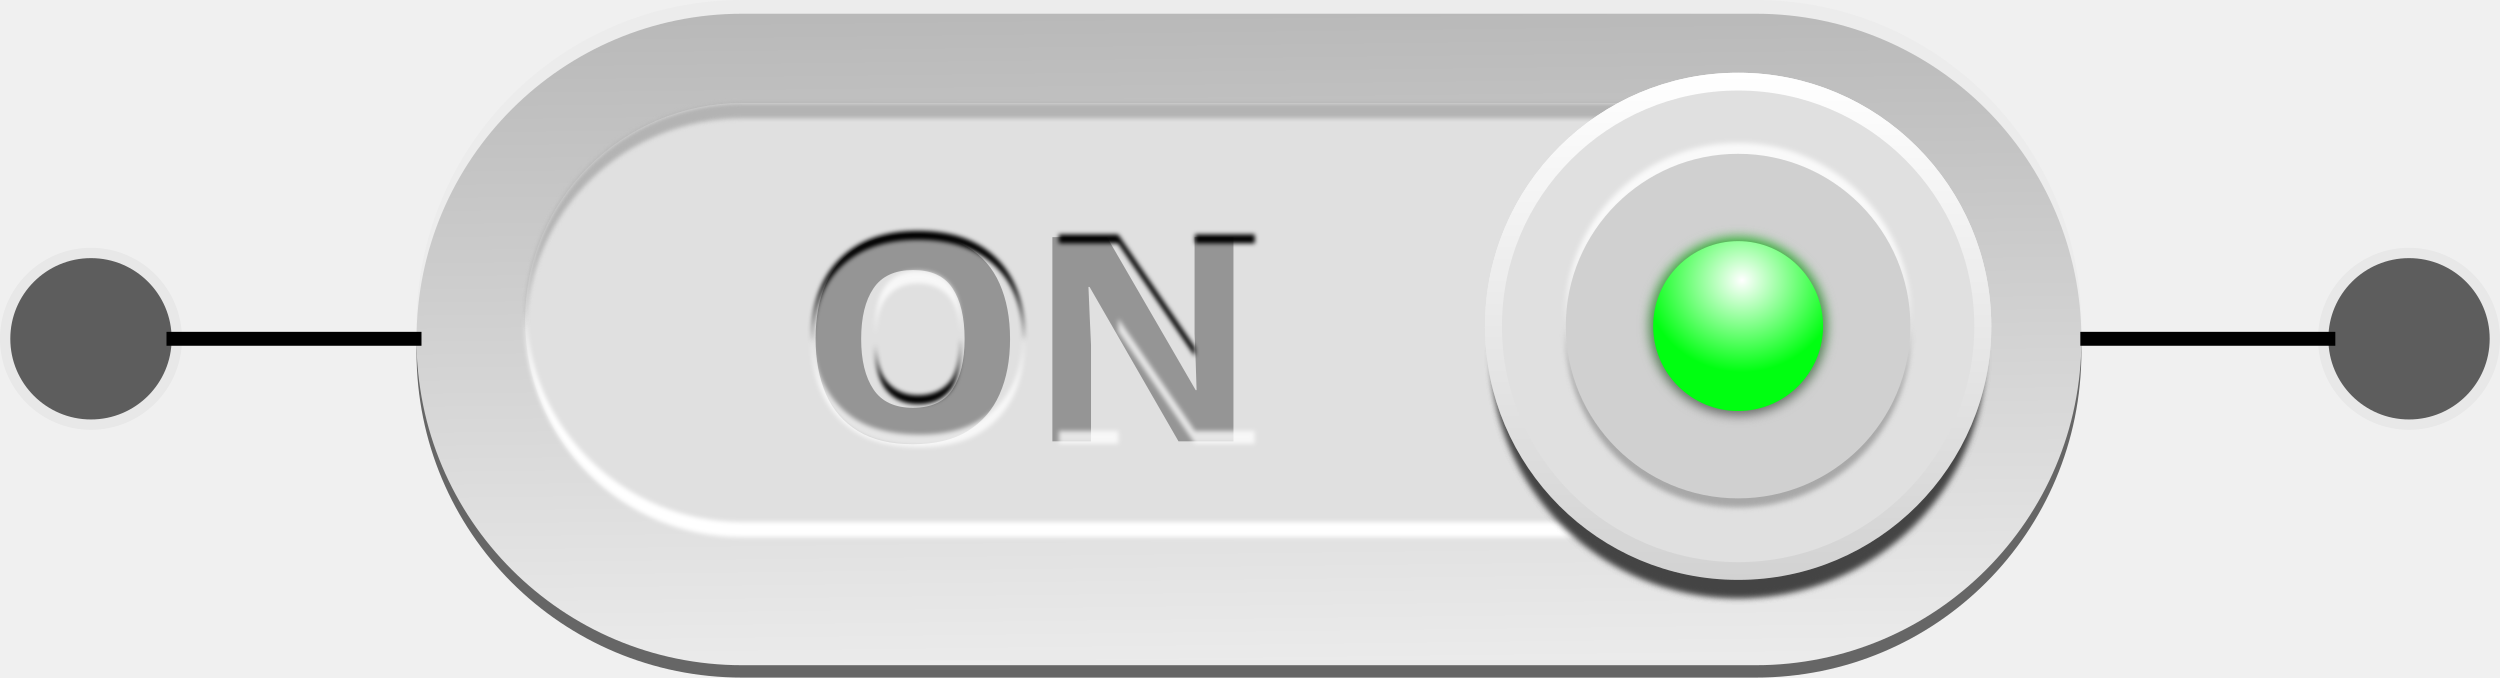
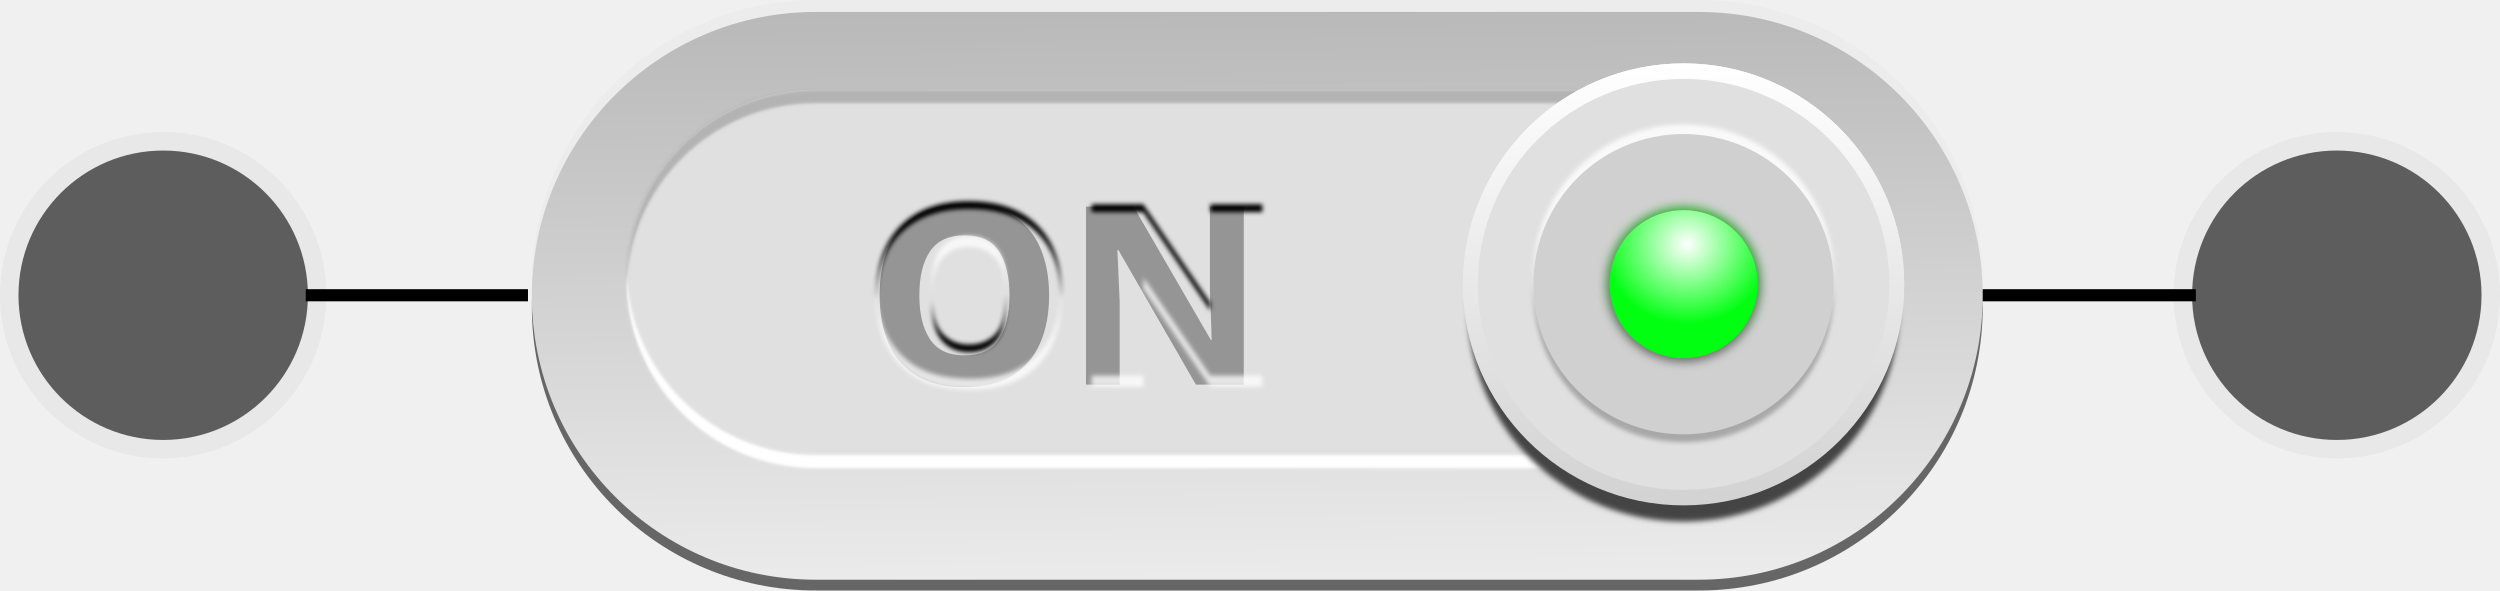
- <svg xmlns="http://www.w3.org/2000/svg" xmlns:xlink="http://www.w3.org/1999/xlink" width="246.013mm" height="66.679mm" viewBox="0 0 871.7 236.264" id="svg4287" version="1.1">
+ <svg xmlns="http://www.w3.org/2000/svg" xmlns:xlink="http://www.w3.org/1999/xlink" width="282.299mm" height="66.679mm" viewBox="0 0 1000.271 236.264" id="svg4287" version="1.1">
  <defs id="defs4289">
    <linearGradient id="linearGradient3814-4">
      <stop id="stop3816-8" stop-color="#b1b1b1" offset="0" />
      <stop id="stop3818-9" stop-color="#fff" offset="1" />
    </linearGradient>
    <filter id="filter5038" style="color-interpolation-filters:sRGB">
      <feGaussianBlur id="feGaussianBlur5040" stdDeviation="0.421" />
    </filter>
    <filter id="filter5042" style="color-interpolation-filters:sRGB">
      <feGaussianBlur id="feGaussianBlur5044" stdDeviation="0.421" />
    </filter>
-     <linearGradient xlink:href="#linearGradient3814-4" id="linearGradient4277" gradientUnits="userSpaceOnUse" x1="252.72" y1="295.57" x2="252.82" y2="211.53" />
    <linearGradient id="linearGradient5383" x1="297.44" xlink:href="#linearGradient3814-4" gradientUnits="userSpaceOnUse" y1="708.97" gradientTransform="matrix(2.058,0,0,2.058,-318.64,-792.85)" x2="298.63" y2="808.52" />
    <filter id="filter3909-1-3" style="color-interpolation-filters:sRGB">
      <feGaussianBlur id="feGaussianBlur3911-7-5" stdDeviation="0.257" />
    </filter>
    <filter id="filter3917-8-1" style="color-interpolation-filters:sRGB">
      <feGaussianBlur id="feGaussianBlur3919-8-7" stdDeviation="0.257" />
    </filter>
    <linearGradient id="linearGradient5387" x1="452.38" xlink:href="#linearGradient4450-4-2" gradientUnits="userSpaceOnUse" x2="461.23" y1="739.35" y2="244.57" />
    <linearGradient id="linearGradient4450-4-2">
      <stop id="stop4452-5-1" stop-color="#696969" offset="0" />
      <stop id="stop4454-5-3" stop-color="#00f805" offset="1" />
    </linearGradient>
    <filter id="filter4446-1-0" style="color-interpolation-filters:sRGB">
      <feGaussianBlur id="feGaussianBlur4448-7-0" stdDeviation="16.543" />
    </filter>
-     <radialGradient xlink:href="#radialGradient5389" id="radialGradient4281" gradientUnits="userSpaceOnUse" gradientTransform="matrix(1.1426,0,1.1204e-8,1.0825,-121.15,-18.59)" cx="503.3" cy="317.4" r="275.71" />
    <radialGradient id="radialGradient5389" gradientUnits="userSpaceOnUse" cy="317.4" cx="503.3" gradientTransform="matrix(1.1426,0,1.1204e-8,1.0825,-121.15,-18.59)" r="275.71">
      <stop id="stop3984-5-9" stop-color="#fff" offset="0" />
      <stop id="stop3986-2-2" stop-color="#0f1" offset="1" />
    </radialGradient>
    <linearGradient id="linearGradient5393" x1="452.38" xlink:href="#linearGradient4450-4-2" gradientUnits="userSpaceOnUse" x2="462.48" y1="739.35" y2="-337.84" />
-     <radialGradient xlink:href="#radialGradient5389" id="radialGradient4283" gradientUnits="userSpaceOnUse" gradientTransform="matrix(1.1426,0,1.1204e-8,1.0825,-121.15,-18.59)" cx="503.3" cy="317.4" r="275.71" />
    <filter id="filter4140-9" style="color-interpolation-filters:sRGB">
      <feGaussianBlur id="feGaussianBlur4142-6" stdDeviation="0.325" />
    </filter>
    <filter id="filter4148-8" style="color-interpolation-filters:sRGB">
      <feGaussianBlur id="feGaussianBlur4150-9" stdDeviation="0.323" />
    </filter>
+     <linearGradient id="linearGradient5375" x1="297.44" xlink:href="#linearGradient3814-4" gradientUnits="userSpaceOnUse" y1="708.97" gradientTransform="matrix(2.058,0,0,2.058,-301.17,-794.6)" x2="298.63" y2="808.52" />
+     <filter id="filter5038-0" style="color-interpolation-filters:sRGB">
+       <feGaussianBlur id="feGaussianBlur5040-9" stdDeviation="0.421" />
+     </filter>
+     <filter id="filter5042-4" style="color-interpolation-filters:sRGB">
+       <feGaussianBlur id="feGaussianBlur5044-6" stdDeviation="0.421" />
+     </filter>
+     <filter id="filter3909-9" style="color-interpolation-filters:sRGB">
+       <feGaussianBlur id="feGaussianBlur3911-71" stdDeviation="0.257" />
+     </filter>
+     <filter id="filter4230" style="color-interpolation-filters:sRGB">
+       <feGaussianBlur id="feGaussianBlur4232" stdDeviation="0.257" />
+     </filter>
+     <filter id="filter3917-4" style="color-interpolation-filters:sRGB">
+       <feGaussianBlur id="feGaussianBlur3919-6" stdDeviation="0.257" />
+     </filter>
+     <linearGradient id="linearGradient5379" y2="-562.42" gradientUnits="userSpaceOnUse" y1="739.35" x2="439.54" x1="452.38">
+       <stop id="stop4452-9" stop-color="#696969" offset="0" />
+       <stop id="stop4454-2" stop-color="#f00" offset="1" />
+     </linearGradient>
+     <filter id="filter4446-9" style="color-interpolation-filters:sRGB">
+       <feGaussianBlur id="feGaussianBlur4448-5" stdDeviation="16.543" />
+     </filter>
+     <radialGradient id="radialGradient5381" gradientUnits="userSpaceOnUse" cy="317.4" cx="503.3" gradientTransform="matrix(1.1426,0,1.1204e-8,1.0825,-121.15,-18.59)" r="275.71">
+       <stop id="stop3984-0" stop-color="#fff" offset="0" />
+       <stop id="stop3986-0" stop-color="#f00" offset="1" />
+     </radialGradient>
+     <filter id="filter4192-7" style="color-interpolation-filters:sRGB">
+       <feGaussianBlur id="feGaussianBlur4194-0" stdDeviation="0.404" />
+     </filter>
+     <filter id="filter4184-3" style="color-interpolation-filters:sRGB">
+       <feGaussianBlur id="feGaussianBlur4186-7" stdDeviation="0.405" />
+     </filter>
+     <filter id="filter5038-1" style="color-interpolation-filters:sRGB">
+       <feGaussianBlur id="feGaussianBlur5040-5" stdDeviation="0.421" />
+     </filter>
+     <filter id="filter5042-0" style="color-interpolation-filters:sRGB">
+       <feGaussianBlur id="feGaussianBlur5044-5" stdDeviation="0.421" />
+     </filter>
+     <filter id="filter3909-1-3-6" style="color-interpolation-filters:sRGB">
+       <feGaussianBlur id="feGaussianBlur3911-7-5-9" stdDeviation="0.257" />
+     </filter>
    <linearGradient xlink:href="#linearGradient3814-4" id="linearGradient5409" gradientUnits="userSpaceOnUse" x1="252.72" y1="295.57" x2="252.82" y2="211.53" />
+     <filter id="filter3424" style="color-interpolation-filters:sRGB">
+       <feGaussianBlur id="feGaussianBlur3426" stdDeviation="0.257" />
+     </filter>
+     <filter id="filter3917-8-1-4" style="color-interpolation-filters:sRGB">
+       <feGaussianBlur id="feGaussianBlur3919-8-7-0" stdDeviation="0.257" />
+     </filter>
+     <filter id="filter4446-1-0-1" style="color-interpolation-filters:sRGB">
+       <feGaussianBlur id="feGaussianBlur4448-7-0-6" stdDeviation="16.543" />
+     </filter>
+     <radialGradient xlink:href="#radialGradient5389-8" id="radialGradient4281" gradientUnits="userSpaceOnUse" gradientTransform="matrix(1.1426,0,1.1204e-8,1.0825,-121.15,-18.59)" cx="503.3" cy="317.4" r="275.71" />
+     <radialGradient id="radialGradient5389-8" gradientUnits="userSpaceOnUse" cy="317.4" cx="503.3" gradientTransform="matrix(1.1426,0,1.1204e-8,1.0825,-121.15,-18.59)" r="275.71">
+       <stop id="stop3984-5-9-7" stop-color="#fff" offset="0" />
+       <stop id="stop3986-2-2-9" stop-color="#0f1" offset="1" />
+     </radialGradient>
+     <filter id="filter3440" style="color-interpolation-filters:sRGB">
+       <feGaussianBlur id="feGaussianBlur3442" stdDeviation="0.257" />
+     </filter>
+     <linearGradient xlink:href="#linearGradient3814-4" id="linearGradient4277" gradientUnits="userSpaceOnUse" x1="252.72" y1="295.57" x2="252.82" y2="211.53" />
+     <filter id="filter3451" style="color-interpolation-filters:sRGB">
+       <feGaussianBlur id="feGaussianBlur3453" stdDeviation="0.257" />
+     </filter>
+     <filter id="filter3455" style="color-interpolation-filters:sRGB">
+       <feGaussianBlur id="feGaussianBlur3457" stdDeviation="0.257" />
+     </filter>
+     <linearGradient id="linearGradient4321" x1="452.38" xlink:href="#linearGradient4450-4-2" gradientUnits="userSpaceOnUse" x2="462.48" y1="739.35" y2="-337.84" />
+     <filter id="filter3466" style="color-interpolation-filters:sRGB">
+       <feGaussianBlur id="feGaussianBlur3468" stdDeviation="16.543" />
+     </filter>
+     <radialGradient xlink:href="#radialGradient5389-8" id="radialGradient4283" gradientUnits="userSpaceOnUse" gradientTransform="matrix(1.1426,0,1.1204e-8,1.0825,-121.15,-18.59)" cx="503.3" cy="317.4" r="275.71" />
+     <radialGradient id="radialGradient3471" gradientUnits="userSpaceOnUse" cy="317.4" cx="503.3" gradientTransform="matrix(1.1426,0,1.1204e-8,1.0825,-121.15,-18.59)" r="275.71">
+       <stop id="stop3473" stop-color="#fff" offset="0" />
+       <stop id="stop3475" stop-color="#0f1" offset="1" />
+     </radialGradient>
+     <filter id="filter4140-9-8" style="color-interpolation-filters:sRGB">
+       <feGaussianBlur id="feGaussianBlur4142-6-2" stdDeviation="0.325" />
+     </filter>
+     <filter id="filter4148-8-2" style="color-interpolation-filters:sRGB">
+       <feGaussianBlur id="feGaussianBlur4150-9-0" stdDeviation="0.323" />
+     </filter>
  </defs>
-   <g id="layer1" transform="translate(-103.7987,-372.9299)">
-     <g id="g5272" transform="matrix(1.730617,0,0,1.730617,653.2139,-808.9341)">
+   <g id="layer1" transform="translate(-39.51297,-375.593)">
+     <rect style="opacity:1;fill:#000000;fill-opacity:1;stroke:none;stroke-width:1.901;stroke-miterlimit:3.55;stroke-dasharray:none;stroke-opacity:0.967" id="rect5610" width="88.912" height="4.854" x="829.168" y="491.298" />
+     <rect style="opacity:1;fill:#000000;fill-opacity:1;stroke:none;stroke-width:1.901;stroke-miterlimit:3.55;stroke-dasharray:none;stroke-opacity:0.967" id="rect5610-1" width="88.912" height="4.854" x="161.851" y="491.298" />
+     <circle style="opacity:0.649;fill:#000000;fill-opacity:0.934;stroke:#000000;stroke-width:14.786;stroke-miterlimit:3.55;stroke-dasharray:none;stroke-opacity:0.053" id="path5637" cx="974.491" cy="493.725" r="57.9" />
+     <circle style="opacity:0.649;fill:#000000;fill-opacity:0.934;stroke:#000000;stroke-width:14.786;stroke-miterlimit:3.55;stroke-dasharray:none;stroke-opacity:0.053" id="path5637-7" cx="104.806" cy="493.725" r="57.9" />
+     <g id="g5272" transform="matrix(1.730617,0,0,1.730617,656.4939,-806.271)">
      <g id="g5101" transform="translate(-367.01,-1.75)">
        <path id="path5103" d="m 468.87,752.29 c 0.02,-0.662 0.031,-1.333 0.031,-2 0,-36.358 -29.267,-65.625 -65.625,-65.625 l -204.19,0 c -36.358,0 -65.625,29.267 -65.625,65.625 0,0.667 0.043,1.338 0.063,2 1.057,-35.42 29.878,-63.625 65.562,-63.625 l 204.19,0 c 35.685,0 64.537,28.205 65.594,63.625 z" style="fill:#ececec" />
        <path id="path5105" d="m 133.49,753.56 c -0.02,0.662 -0.031,1.333 -0.031,2 0,36.358 29.267,65.625 65.625,65.625 l 204.19,0 c 36.358,0 65.625,-29.267 65.625,-65.625 0,-0.667 -0.043,-1.338 -0.062,-2 -1.057,35.42 -29.878,63.625 -65.562,63.625 l -204.19,0 c -35.685,0 -64.537,-28.205 -65.594,-63.625 z" style="fill:#666666" />
        <rect id="rect5107" ry="65.629" height="131.26" width="335.44" y="687.43" x="133.46" style="fill:url(#linearGradient5383)" />
        <g id="g5109" transform="translate(-39.819,-687.18)">
          <rect id="rect5111" ry="43.752" height="87.505" width="291.68" y="1392.6" x="195.16" style="fill:#e0e0e0" />
-           <path id="path5113" d="m 195.19,1434.8 c -0.018,0.511 -0.031,1.016 -0.031,1.531 0,24.239 19.511,43.75 43.75,43.75 l 204.19,0 c 24.239,0 43.75,-19.511 43.75,-43.75 0,-0.515 -0.014,-1.02 -0.031,-1.531 -0.806,23.52 -19.995,42.219 -43.719,42.219 l -204.19,0 c -23.723,0 -42.913,-18.698 -43.719,-42.219 z" style="fill:#ffffff;filter:url(#filter5038)" />
-           <path id="path5115" d="m 486.81,1437.9 c 0.017,-0.511 0.031,-1.016 0.031,-1.531 0,-24.239 -19.511,-43.75 -43.75,-43.75 l -204.19,0 c -24.239,0 -43.75,19.511 -43.75,43.75 0,0.515 0.014,1.02 0.031,1.531 0.806,-23.52 19.995,-42.219 43.719,-42.219 l 204.19,0 c 23.724,0 42.913,18.698 43.719,42.219 z" style="fill:#b3b3b3;filter:url(#filter5042)" />
+           <path id="path5113" d="m 195.19,1434.8 c -0.018,0.511 -0.031,1.016 -0.031,1.531 0,24.239 19.511,43.75 43.75,43.75 l 204.19,0 c 24.239,0 43.75,-19.511 43.75,-43.75 0,-0.515 -0.014,-1.02 -0.031,-1.531 -0.806,23.52 -19.995,42.219 -43.719,42.219 l -204.19,0 c -23.723,0 -42.913,-18.698 -43.719,-42.219 z" style="fill:#ffffff;filter:url(#filter5038-1)" />
+           <path id="path5115" d="m 486.81,1437.9 c 0.017,-0.511 0.031,-1.016 0.031,-1.531 0,-24.239 -19.511,-43.75 -43.75,-43.75 l -204.19,0 c -24.239,0 -43.75,19.511 -43.75,43.75 0,0.515 0.014,1.02 0.031,1.531 0.806,-23.52 19.995,-42.219 43.719,-42.219 l 204.19,0 c 23.724,0 42.913,18.698 43.719,42.219 z" style="fill:#b3b3b3;filter:url(#filter5042-0)" />
        </g>
      </g>
      <g id="g5202" transform="translate(-950.79,180.37)">
        <g id="g4267-7" transform="matrix(2.058,0,0,2.058,46.895,-382.72)">
          <g id="g4269-0" transform="translate(70.004,22.627)">
            <g id="g4271-8">
-               <path id="path4273-5" transform="matrix(1.4221,0,0,1.4007,-40.679,-623.27)" d="m 282.56,759.98 c -0.011,0.251 -0.031,0.496 -0.031,0.75 0,9.315 7.56,16.875 16.875,16.875 9.315,0 16.875,-7.56 16.875,-16.875 0,-0.254 -0.02,-0.499 -0.031,-0.75 -0.396,8.964 -7.782,16.125 -16.844,16.125 -9.061,0 -16.448,-7.161 -16.844,-16.125 z" style="fill:#444444;filter:url(#filter3909-1-3)" />
+               <path id="path4273-5" transform="matrix(1.4221,0,0,1.4007,-40.679,-623.27)" d="m 282.56,759.98 c -0.011,0.251 -0.031,0.496 -0.031,0.75 0,9.315 7.56,16.875 16.875,16.875 9.315,0 16.875,-7.56 16.875,-16.875 0,-0.254 -0.02,-0.499 -0.031,-0.75 -0.396,8.964 -7.782,16.125 -16.844,16.125 -9.061,0 -16.448,-7.161 -16.844,-16.125 z" style="fill:#444444;filter:url(#filter3909-1-3-6)" />
              <path id="path4275-2" d="m 277.14,235.76 c 0,12.92 -10.953,23.393 -24.464,23.393 -13.511,0 -24.464,-10.473 -24.464,-23.393 0,-12.92 10.953,-23.393 24.464,-23.393 13.511,0 24.464,10.473 24.464,23.393 z" transform="matrix(0.97911,0,0,1.024,137.71,198.06)" style="fill:#e0e0e0;stroke:url(#linearGradient5409);stroke-width:1.698;stroke-linecap:round;stroke-linejoin:round" />
-               <path id="path4277-0" d="m 368.26,439.59 c -0.011,0.251 -0.031,0.496 -0.031,0.75 0,9.315 7.56,16.875 16.875,16.875 9.315,0 16.875,-7.56 16.875,-16.875 0,-0.254 -0.02,-0.499 -0.031,-0.75 -0.396,8.964 -7.782,16.125 -16.844,16.125 -9.061,0 -16.448,-7.161 -16.844,-16.125 z" style="fill:#a8a8a8;filter:url(#filter3909-1-3)" />
-               <path id="path4279-5" d="m 401.95,439.14 c 0.011,-0.251 0.031,-0.496 0.031,-0.75 0,-9.315 -7.56,-16.875 -16.875,-16.875 -9.315,0 -16.875,7.56 -16.875,16.875 0,0.254 0.02,0.499 0.031,0.75 0.396,-8.964 7.782,-16.125 16.844,-16.125 9.061,0 16.448,7.161 16.844,16.125 z" style="fill:#ffffff;fill-opacity:0.815;filter:url(#filter3917-8-1)" />
+               <path id="path4277-0" d="m 368.26,439.59 c -0.011,0.251 -0.031,0.496 -0.031,0.75 0,9.315 7.56,16.875 16.875,16.875 9.315,0 16.875,-7.56 16.875,-16.875 0,-0.254 -0.02,-0.499 -0.031,-0.75 -0.396,8.964 -7.782,16.125 -16.844,16.125 -9.061,0 -16.448,-7.161 -16.844,-16.125 z" style="fill:#a8a8a8;filter:url(#filter3909-1-3-6)" />
+               <path id="path4279-5" d="m 401.95,439.14 c 0.011,-0.251 0.031,-0.496 0.031,-0.75 0,-9.315 -7.56,-16.875 -16.875,-16.875 -9.315,0 -16.875,7.56 -16.875,16.875 0,0.254 0.02,0.499 0.031,0.75 0.396,-8.964 7.782,-16.125 16.844,-16.125 9.061,0 16.448,7.161 16.844,16.125 z" style="fill:#ffffff;fill-opacity:0.815;filter:url(#filter3917-8-1-4)" />
              <path id="path4281-1" transform="matrix(0.68944,0,0,0.72101,210.9,269.47)" d="m 277.14,235.76 c 0,12.92 -10.953,23.393 -24.464,23.393 -13.511,0 -24.464,-10.473 -24.464,-23.393 0,-12.92 10.953,-23.393 24.464,-23.393 13.511,0 24.464,10.473 24.464,23.393 z" style="fill:#d0d0d0" />
-               <path id="path4283-1" transform="matrix(0.03162,0,0,0.03162,371.15,424.48)" d="m 717.14,473.79 c 0,152.27 -123.44,275.71 -275.71,275.71 -152.27,0 -275.71,-123.44 -275.71,-275.71 0,-152.27 123.44,-275.71 275.71,-275.71 152.27,0 275.71,123.44 275.71,275.71 z" style="fill:url(#linearGradient5387);filter:url(#filter4446-1-0)" />
+               <path id="path4283-1" transform="matrix(0.03162,0,0,0.03162,371.15,424.48)" d="m 717.14,473.79 c 0,152.27 -123.44,275.71 -275.71,275.71 -152.27,0 -275.71,-123.44 -275.71,-275.71 0,-152.27 123.44,-275.71 275.71,-275.71 152.27,0 275.71,123.44 275.71,275.71 z" style="fill:url(#linearGradient5387);filter:url(#filter4446-1-0-1)" />
              <path id="path4285-0" transform="matrix(0.030169,0,0,0.030169,371.79,425.16)" d="m 717.14,473.79 c 0,152.27 -123.44,275.71 -275.71,275.71 -152.27,0 -275.71,-123.44 -275.71,-275.71 0,-152.27 123.44,-275.71 275.71,-275.71 152.27,0 275.71,123.44 275.71,275.71 z" style="fill:url(#radialGradient4281)" />
            </g>
-             <path id="path4287-8" transform="matrix(1.4221,0,0,1.4007,-40.679,-623.27)" d="m 282.56,759.98 c -0.011,0.251 -0.031,0.496 -0.031,0.75 0,9.315 7.56,16.875 16.875,16.875 9.315,0 16.875,-7.56 16.875,-16.875 0,-0.254 -0.02,-0.499 -0.031,-0.75 -0.396,8.964 -7.782,16.125 -16.844,16.125 -9.061,0 -16.448,-7.161 -16.844,-16.125 z" style="fill:#444444;filter:url(#filter3909-1-3)" />
+             <path id="path4287-8" transform="matrix(1.4221,0,0,1.4007,-40.679,-623.27)" d="m 282.56,759.98 c -0.011,0.251 -0.031,0.496 -0.031,0.75 0,9.315 7.56,16.875 16.875,16.875 9.315,0 16.875,-7.56 16.875,-16.875 0,-0.254 -0.02,-0.499 -0.031,-0.75 -0.396,8.964 -7.782,16.125 -16.844,16.125 -9.061,0 -16.448,-7.161 -16.844,-16.125 z" style="fill:#444444;filter:url(#filter3909-1-3-6)" />
            <path id="path4289-0" d="m 277.14,235.76 c 0,12.92 -10.953,23.393 -24.464,23.393 -13.511,0 -24.464,-10.473 -24.464,-23.393 0,-12.92 10.953,-23.393 24.464,-23.393 13.511,0 24.464,10.473 24.464,23.393 z" transform="matrix(0.97911,0,0,1.024,137.71,198.06)" style="fill:#e0e0e0;stroke:url(#linearGradient4277);stroke-width:1.698;stroke-linecap:round;stroke-linejoin:round" />
-             <path id="path4291-3" d="m 368.26,439.59 c -0.011,0.251 -0.031,0.496 -0.031,0.75 0,9.315 7.56,16.875 16.875,16.875 9.315,0 16.875,-7.56 16.875,-16.875 0,-0.254 -0.02,-0.499 -0.031,-0.75 -0.396,8.964 -7.782,16.125 -16.844,16.125 -9.061,0 -16.448,-7.161 -16.844,-16.125 z" style="fill:#a8a8a8;filter:url(#filter3909-1-3)" />
-             <path id="path4293-5" d="m 401.95,439.14 c 0.011,-0.251 0.031,-0.496 0.031,-0.75 0,-9.315 -7.56,-16.875 -16.875,-16.875 -9.315,0 -16.875,7.56 -16.875,16.875 0,0.254 0.02,0.499 0.031,0.75 0.396,-8.964 7.782,-16.125 16.844,-16.125 9.061,0 16.448,7.161 16.844,16.125 z" style="fill:#ffffff;fill-opacity:0.815;filter:url(#filter3917-8-1)" />
+             <path id="path4291-3" d="m 368.26,439.59 c -0.011,0.251 -0.031,0.496 -0.031,0.75 0,9.315 7.56,16.875 16.875,16.875 9.315,0 16.875,-7.56 16.875,-16.875 0,-0.254 -0.02,-0.499 -0.031,-0.75 -0.396,8.964 -7.782,16.125 -16.844,16.125 -9.061,0 -16.448,-7.161 -16.844,-16.125 z" style="fill:#a8a8a8;filter:url(#filter3909-1-3-6)" />
+             <path id="path4293-5" d="m 401.95,439.14 c 0.011,-0.251 0.031,-0.496 0.031,-0.75 0,-9.315 -7.56,-16.875 -16.875,-16.875 -9.315,0 -16.875,7.56 -16.875,16.875 0,0.254 0.02,0.499 0.031,0.75 0.396,-8.964 7.782,-16.125 16.844,-16.125 9.061,0 16.448,7.161 16.844,16.125 z" style="fill:#ffffff;fill-opacity:0.815;filter:url(#filter3917-8-1-4)" />
            <path id="path4295-1" transform="matrix(0.68944,0,0,0.72101,210.9,269.47)" d="m 277.14,235.76 c 0,12.92 -10.953,23.393 -24.464,23.393 -13.511,0 -24.464,-10.473 -24.464,-23.393 0,-12.92 10.953,-23.393 24.464,-23.393 13.511,0 24.464,10.473 24.464,23.393 z" style="fill:#d0d0d0" />
-             <path id="path4297-4" transform="matrix(0.03162,0,0,0.03162,371.15,424.48)" d="m 717.14,473.79 c 0,152.27 -123.44,275.71 -275.71,275.71 -152.27,0 -275.71,-123.44 -275.71,-275.71 0,-152.27 123.44,-275.71 275.71,-275.71 152.27,0 275.71,123.44 275.71,275.71 z" style="fill:url(#linearGradient5393);filter:url(#filter4446-1-0)" />
+             <path id="path4297-4" transform="matrix(0.03162,0,0,0.03162,371.15,424.48)" d="m 717.14,473.79 c 0,152.27 -123.44,275.71 -275.71,275.71 -152.27,0 -275.71,-123.44 -275.71,-275.71 0,-152.27 123.44,-275.71 275.71,-275.71 152.27,0 275.71,123.44 275.71,275.71 z" style="fill:url(#linearGradient5393);filter:url(#filter4446-1-0-1)" />
            <path id="path4299-0" transform="matrix(0.030169,0,0,0.030169,371.79,425.16)" d="m 717.14,473.79 c 0,152.27 -123.44,275.71 -275.71,275.71 -152.27,0 -275.71,-123.44 -275.71,-275.71 0,-152.27 123.44,-275.71 275.71,-275.71 152.27,0 275.71,123.44 275.71,275.71 z" style="fill:url(#radialGradient4283)" />
          </g>
        </g>
        <g id="g4253-4" transform="matrix(1.4404,0,0,1.4404,504.86,-718.53)">
          <text id="text4255-3" style="font-size:40px;line-height:125%;font-family:Sans;letter-spacing:0px;word-spacing:0px;fill:#959595" xml:space="preserve" font-size="40px" line-height="125%" y="909.462" x="200.954">
            <tspan id="tspan4257-2" font-size="40px" line-height="125%" y="909.462" x="200.954" font-weight="900" style="font-weight:900;font-size:40px;line-height:125%;font-family:'Arial Black';fill:#959595">ON</tspan>
          </text>
-           <path id="path4259-5" d="m 217.52,885.61 c -1.784,2e-5 -3.2,0.612 -4.281,1.875 -1.081,1.263 -1.625,3.365 -1.625,6.281 0,0.252 0.023,0.479 0.031,0.719 0.118,-2.371 0.648,-4.114 1.594,-5.219 1.081,-1.263 2.497,-1.906 4.281,-1.906 1.862,2e-5 3.35,0.632 4.438,1.875 0.951,1.088 1.475,2.738 1.594,4.938 0.008,-0.266 0.031,-0.531 0.031,-0.812 -2e-5,-2.695 -0.538,-4.663 -1.625,-5.906 -1.087,-1.244 -2.575,-1.844 -4.438,-1.844 z m 28.094,6.688 0,1.781 10.719,15.719 8.344,0 0,-1.781 -8.344,0 -10.719,-15.719 z m -13.219,2.406 c -0.123,2.796 -0.671,5.157 -1.656,7.031 -1.126,2.142 -2.746,3.809 -4.875,5 -2.129,1.191 -4.792,1.781 -7.969,1.781 -3.229,0 -5.884,-0.534 -8,-1.562 -2.116,-1.029 -3.841,-2.648 -5.156,-4.875 -1.151,-1.948 -1.794,-4.319 -1.938,-7.125 -0.004,0.181 -0.031,0.347 -0.031,0.531 0,3.346 0.654,6.148 1.969,8.375 1.315,2.227 3.04,3.846 5.156,4.875 2.116,1.029 4.771,1.531 8,1.531 3.177,0 5.84,-0.59 7.969,-1.781 2.129,-1.191 3.749,-2.858 4.875,-5 1.126,-2.142 1.688,-4.872 1.688,-8.219 0,-0.192 -0.027,-0.374 -0.031,-0.562 z m 4.906,13.312 0,1.781 8.312,0 0,-1.781 -8.312,0 z" style="fill:#ffffff;fill-opacity:0.76;filter:url(#filter4140-9)" />
-           <path id="path4261-7" d="m 217.57,880.02 c -4.648,3e-5 -8.302,1.302 -10.906,3.906 -2.604,2.604 -3.906,6.232 -3.906,10.906 0,0.251 0.024,0.505 0.031,0.75 0.093,-4.427 1.367,-7.899 3.875,-10.406 2.604,-2.604 6.258,-3.906 10.906,-3.906 4.766,3e-5 8.422,1.285 11,3.844 2.482,2.464 3.752,5.885 3.844,10.25 0.007,-0.25 0.031,-0.492 0.031,-0.75 -3e-5,-4.609 -1.297,-8.191 -3.875,-10.75 -2.578,-2.559 -6.234,-3.844 -11,-3.844 z m 19.719,0.5 0,1.25 8.281,0 10.781,15.844 0,-1.25 -10.781,-15.844 -8.281,0 z m 19.062,0 0,1.25 8.344,0 0,-1.25 -8.344,0 z m -32.781,14.656 c -0.072,2.83 -0.567,4.824 -1.531,5.969 -1.042,1.237 -2.537,1.875 -4.438,1.875 -1.849,10e-6 -3.301,-0.643 -4.375,-1.906 -0.94,-1.105 -1.476,-2.836 -1.594,-5.188 -7.2e-4,0.074 0,0.144 0,0.219 -1e-5,2.891 0.52,4.956 1.594,6.219 1.074,1.263 2.526,1.906 4.375,1.906 1.901,10e-6 3.396,-0.638 4.438,-1.875 1.042,-1.237 1.562,-3.453 1.562,-6.656 0,-0.196 -0.025,-0.374 -0.031,-0.562 z" style="filter:url(#filter4148-8)" />
+           <path id="path4259-5" d="m 217.52,885.61 c -1.784,2e-5 -3.2,0.612 -4.281,1.875 -1.081,1.263 -1.625,3.365 -1.625,6.281 0,0.252 0.023,0.479 0.031,0.719 0.118,-2.371 0.648,-4.114 1.594,-5.219 1.081,-1.263 2.497,-1.906 4.281,-1.906 1.862,2e-5 3.35,0.632 4.438,1.875 0.951,1.088 1.475,2.738 1.594,4.938 0.008,-0.266 0.031,-0.531 0.031,-0.812 -2e-5,-2.695 -0.538,-4.663 -1.625,-5.906 -1.087,-1.244 -2.575,-1.844 -4.438,-1.844 z m 28.094,6.688 0,1.781 10.719,15.719 8.344,0 0,-1.781 -8.344,0 -10.719,-15.719 z m -13.219,2.406 c -0.123,2.796 -0.671,5.157 -1.656,7.031 -1.126,2.142 -2.746,3.809 -4.875,5 -2.129,1.191 -4.792,1.781 -7.969,1.781 -3.229,0 -5.884,-0.534 -8,-1.562 -2.116,-1.029 -3.841,-2.648 -5.156,-4.875 -1.151,-1.948 -1.794,-4.319 -1.938,-7.125 -0.004,0.181 -0.031,0.347 -0.031,0.531 0,3.346 0.654,6.148 1.969,8.375 1.315,2.227 3.04,3.846 5.156,4.875 2.116,1.029 4.771,1.531 8,1.531 3.177,0 5.84,-0.59 7.969,-1.781 2.129,-1.191 3.749,-2.858 4.875,-5 1.126,-2.142 1.688,-4.872 1.688,-8.219 0,-0.192 -0.027,-0.374 -0.031,-0.562 z m 4.906,13.312 0,1.781 8.312,0 0,-1.781 -8.312,0 z" style="fill:#ffffff;fill-opacity:0.76;filter:url(#filter4140-9-8)" />
+           <path id="path4261-7" d="m 217.57,880.02 c -4.648,3e-5 -8.302,1.302 -10.906,3.906 -2.604,2.604 -3.906,6.232 -3.906,10.906 0,0.251 0.024,0.505 0.031,0.75 0.093,-4.427 1.367,-7.899 3.875,-10.406 2.604,-2.604 6.258,-3.906 10.906,-3.906 4.766,3e-5 8.422,1.285 11,3.844 2.482,2.464 3.752,5.885 3.844,10.25 0.007,-0.25 0.031,-0.492 0.031,-0.75 -3e-5,-4.609 -1.297,-8.191 -3.875,-10.75 -2.578,-2.559 -6.234,-3.844 -11,-3.844 z m 19.719,0.5 0,1.25 8.281,0 10.781,15.844 0,-1.25 -10.781,-15.844 -8.281,0 z m 19.062,0 0,1.25 8.344,0 0,-1.25 -8.344,0 z m -32.781,14.656 c -0.072,2.83 -0.567,4.824 -1.531,5.969 -1.042,1.237 -2.537,1.875 -4.438,1.875 -1.849,10e-6 -3.301,-0.643 -4.375,-1.906 -0.94,-1.105 -1.476,-2.836 -1.594,-5.188 -7.2e-4,0.074 0,0.144 0,0.219 -1e-5,2.891 0.52,4.956 1.594,6.219 1.074,1.263 2.526,1.906 4.375,1.906 1.901,10e-6 3.396,-0.638 4.438,-1.875 1.042,-1.237 1.562,-3.453 1.562,-6.656 0,-0.196 -0.025,-0.374 -0.031,-0.562 z" style="filter:url(#filter4148-8-2)" />
        </g>
      </g>
    </g>
-     <rect style="opacity:1;fill:#000000;fill-opacity:1;stroke:none;stroke-width:1.901;stroke-miterlimit:3.55;stroke-dasharray:none;stroke-opacity:0.967" id="rect5610" width="88.912" height="4.854" x="829.168" y="488.635" />
-     <rect style="opacity:1;fill:#000000;fill-opacity:1;stroke:none;stroke-width:1.901;stroke-miterlimit:3.55;stroke-dasharray:none;stroke-opacity:0.967" id="rect5610-1" width="88.912" height="4.854" x="161.851" y="488.635" />
-     <circle style="opacity:0.649;fill:#000000;fill-opacity:0.934;stroke:#000000;stroke-width:7.184;stroke-miterlimit:3.55;stroke-dasharray:none;stroke-opacity:0.053" id="path5637" cx="943.776" cy="491.062" r="28.13" />
-     <circle style="opacity:0.649;fill:#000000;fill-opacity:0.934;stroke:#000000;stroke-width:7.184;stroke-miterlimit:3.55;stroke-dasharray:none;stroke-opacity:0.053" id="path5637-7" cx="135.521" cy="491.062" r="28.13" />
  </g>
</svg>
